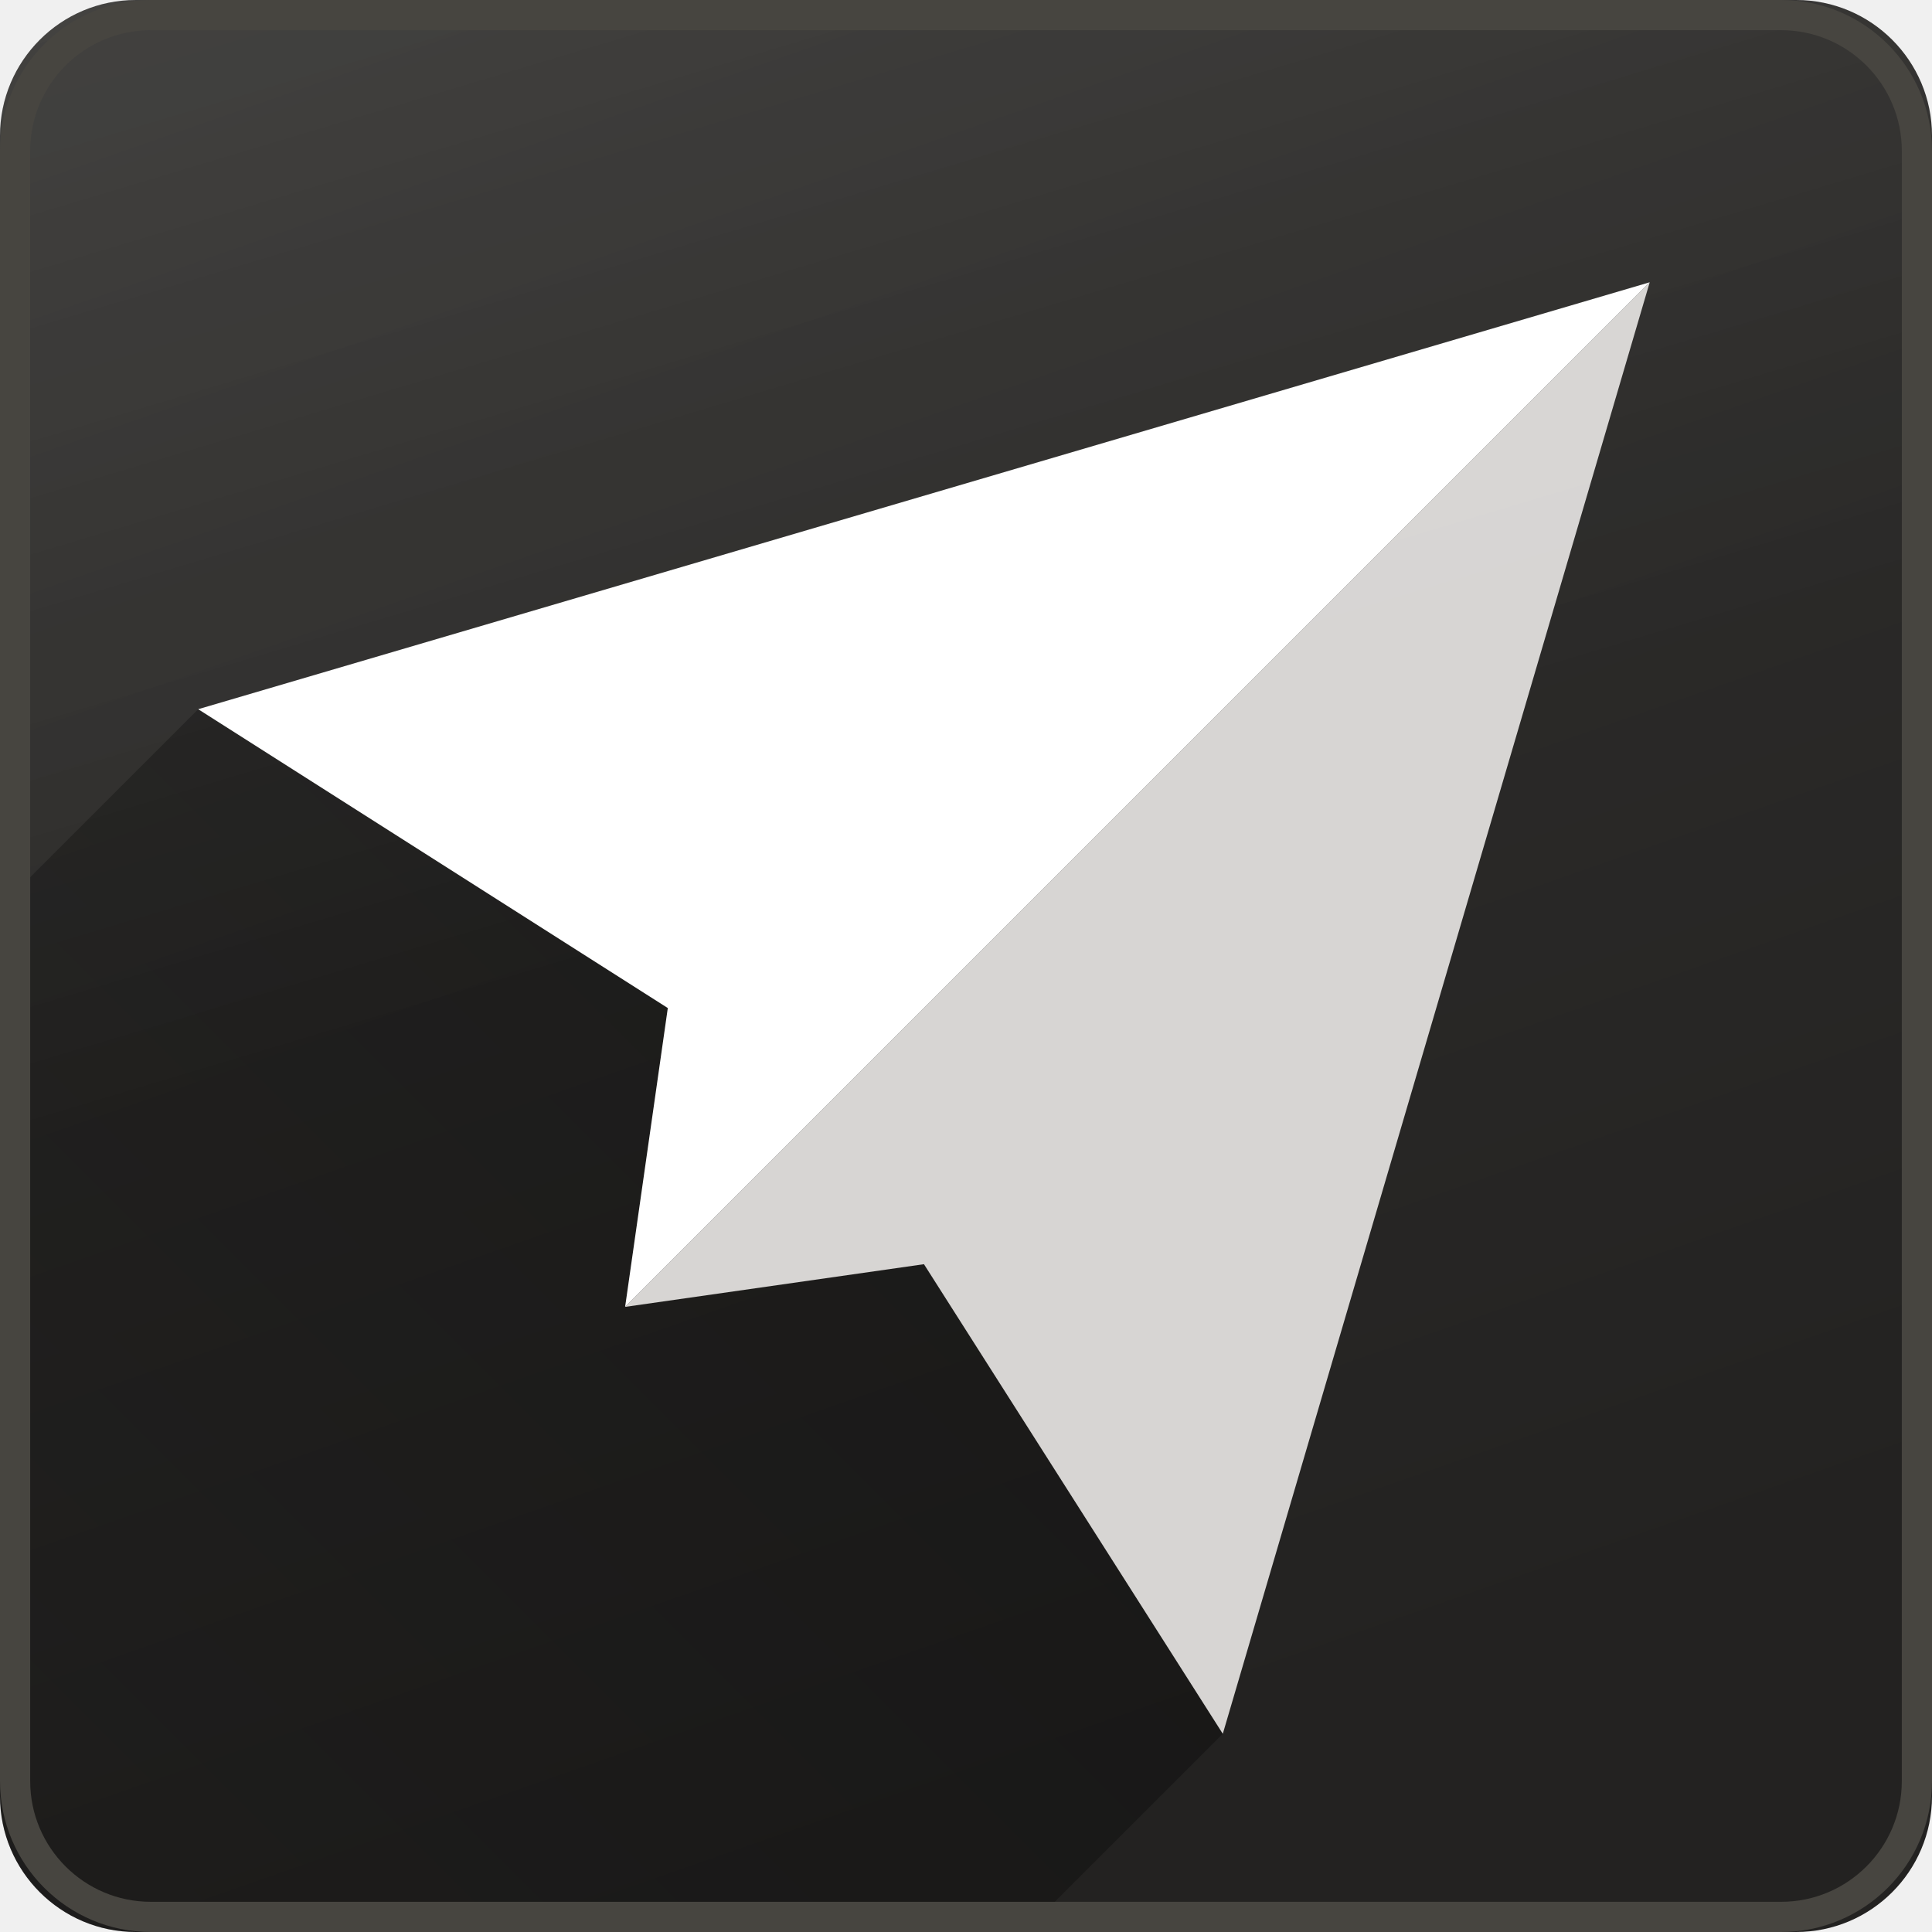
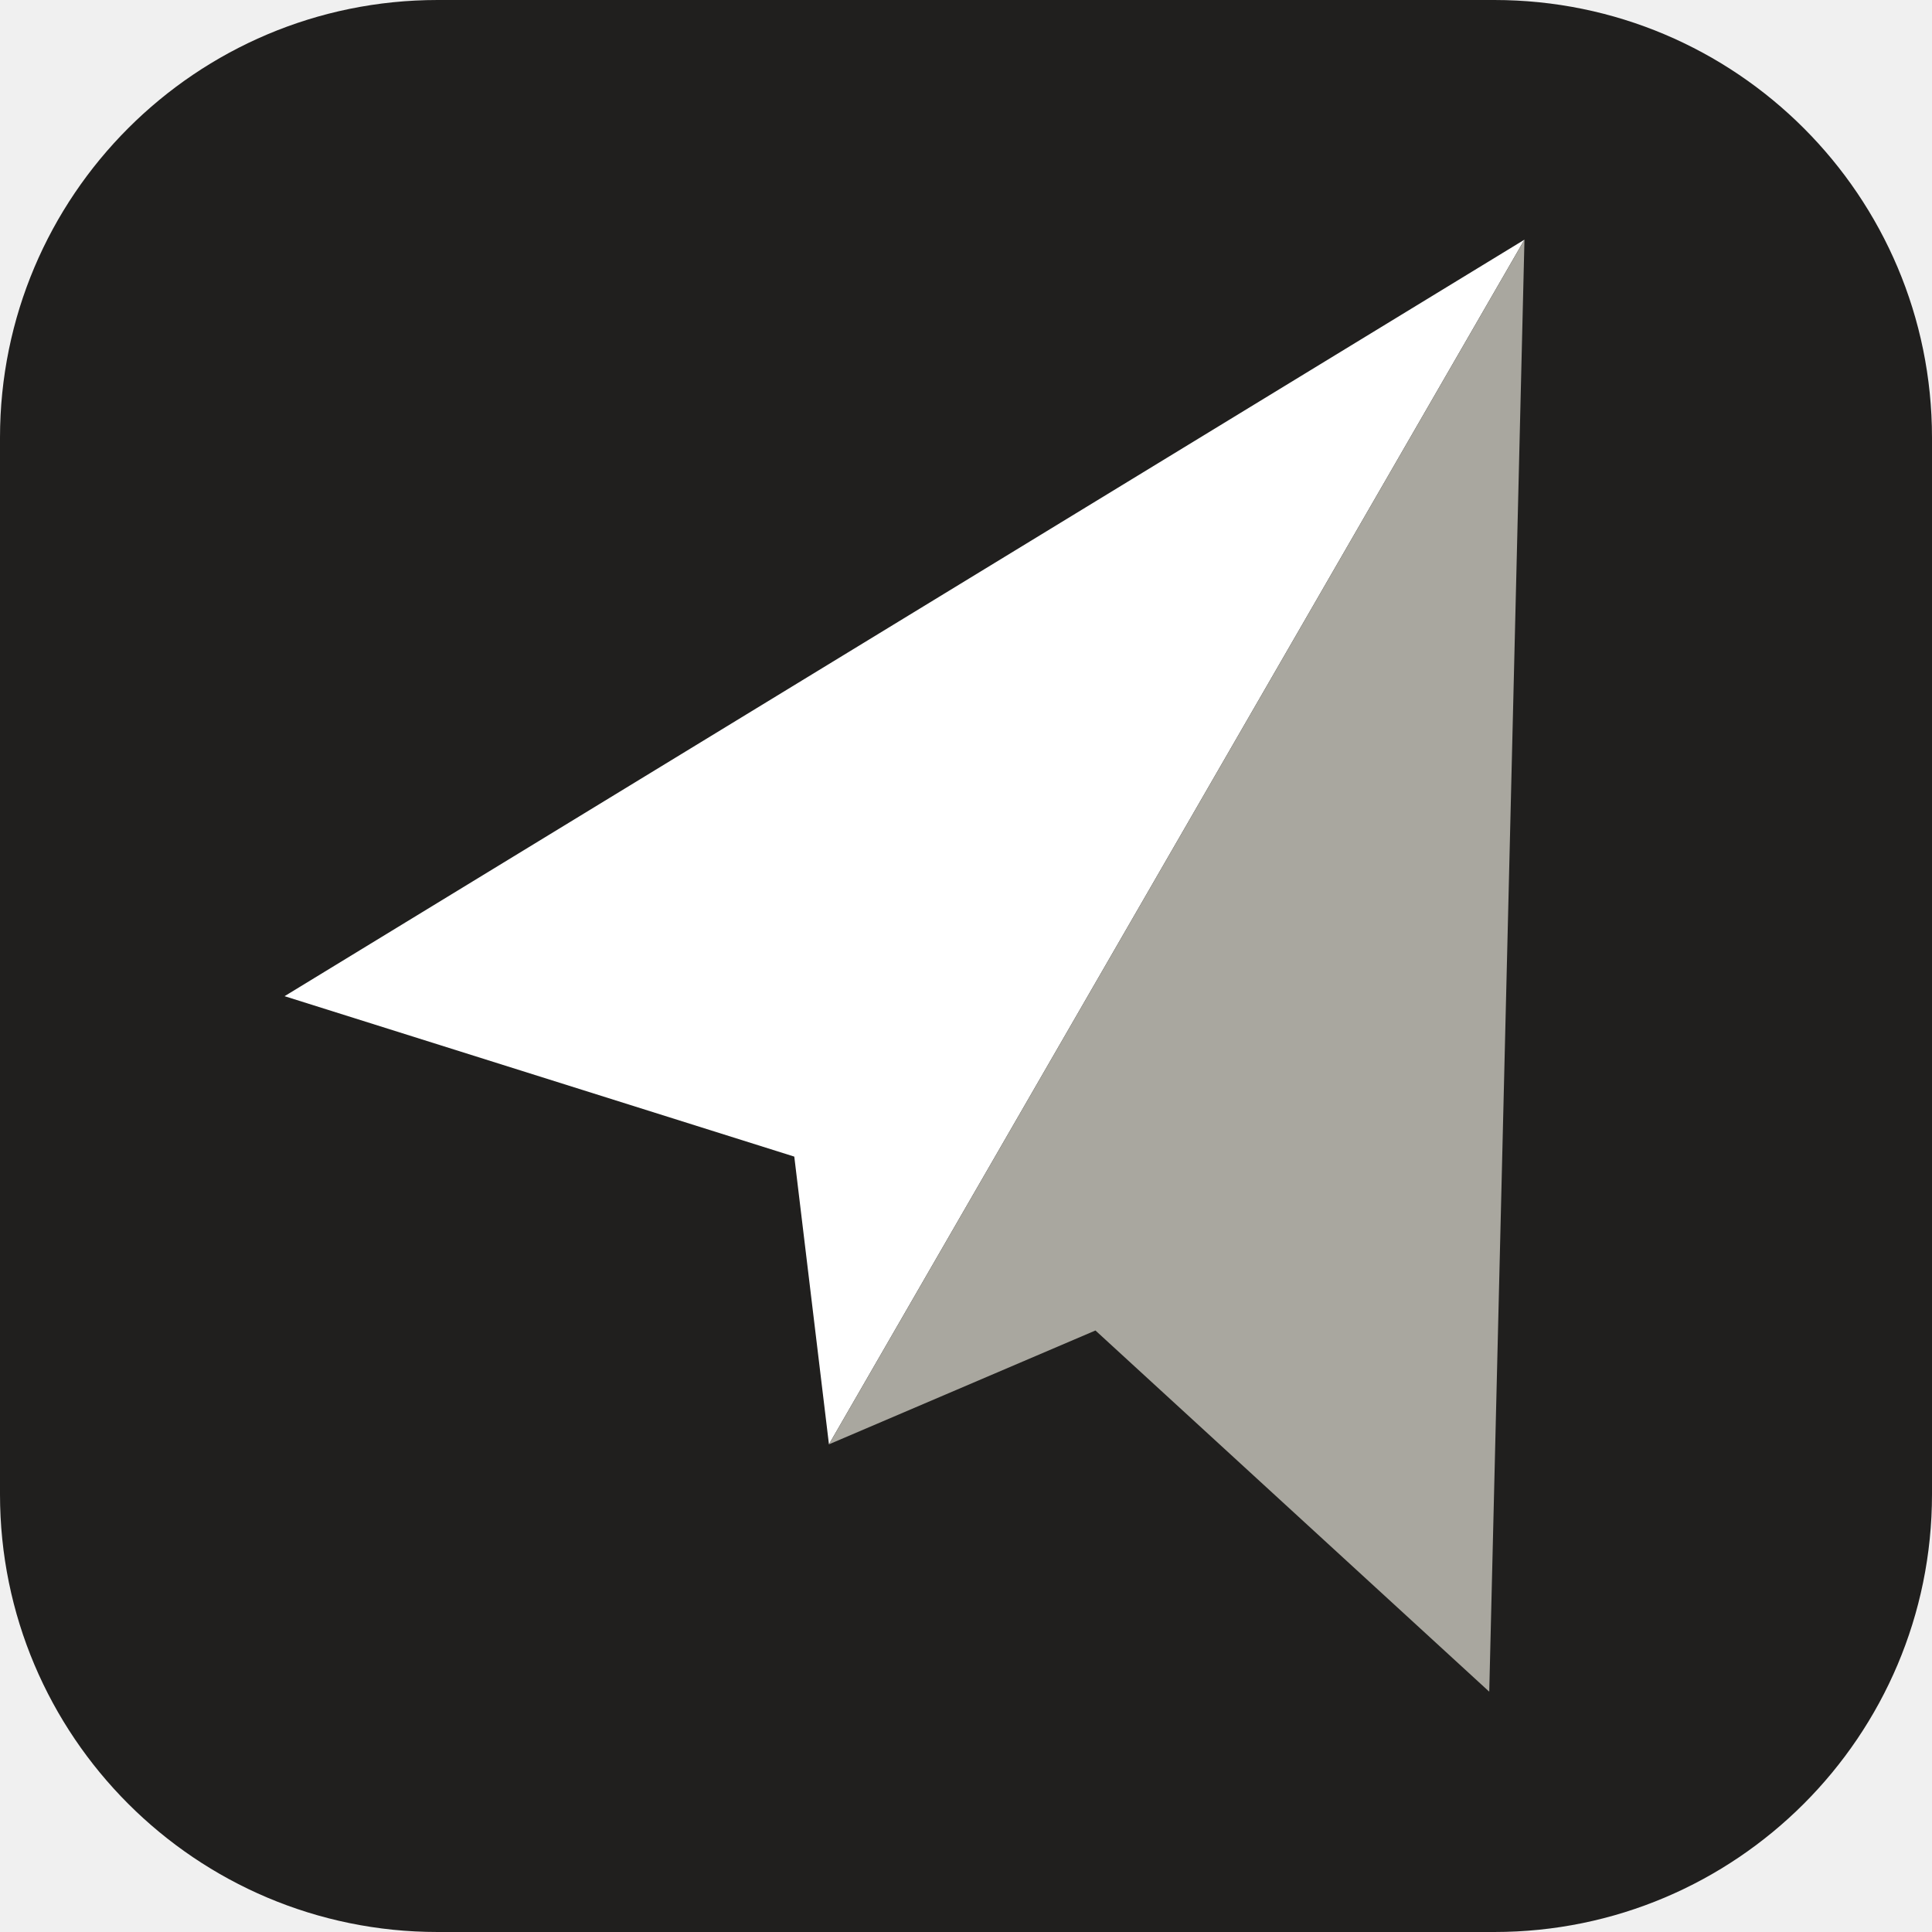
- <svg xmlns="http://www.w3.org/2000/svg" viewBox="0 0 64 64" width="64" height="64">
-   <defs>
-     <linearGradient id="plate" x1="0" y1="0" x2="0.35" y2="1">
-       <stop offset="0" stop-color="#333230" />
-       <stop offset="1" stop-color="#232221" />
-     </linearGradient>
-     <linearGradient id="gloss" x1="0" y1="0" x2="0.3" y2="1">
-       <stop offset="0" stop-color="#FFFFFF" stop-opacity="0.081" />
-       <stop offset="0.55" stop-color="#FFFFFF" stop-opacity="0" />
-     </linearGradient>
-     <linearGradient id="cast" x1="0" y1="0" x2="0" y2="1">
-       <stop offset="0" stop-color="#000000" stop-opacity="0.30" />
-       <stop offset="1" stop-color="#000000" stop-opacity="0.09" />
-     </linearGradient>
-     <clipPath id="clip">
-       <rect width="64" height="64" rx="4.5" />
-     </clipPath>
-   </defs>
-   <rect width="64" height="64" rx="4.5" fill="url(#plate)" />
-   <g clip-path="url(#clip)">
-     <polygon points="8,48 8,130 56,130 56,48 38,44 32,52 26,44" fill="url(#cast)" transform="translate(2.85 -2.85) rotate(45 32 32)" />
-     <polygon points="32,4 32,52 38,44 56,48" fill="#D7D5D3" transform="translate(2.85 -2.85) rotate(45 32 32)" />
-     <polygon points="32,4 8,48 26,44 32,52" fill="#FFFFFF" transform="translate(2.85 -2.85) rotate(45 32 32)" />
-     <rect width="64" height="64" rx="4.5" fill="url(#gloss)" />
+ <svg xmlns="http://www.w3.org/2000/svg" width="256" height="256" viewBox="0 0 256 256">
+   <rect width="256" height="256" rx="58" fill="#201F1E" />
+   <g transform="translate(5.2 5.2) scale(3.84)">
+     <g transform="translate(7.25 -0.3) rotate(30 32 28)">
+       <polygon points="32,4 8,48 26,44 32,52" fill="#FFFFFF" />
+       <polygon points="32,4 32,52 38,44 56,48" fill="#A9A79F" />
+     </g>
  </g>
-   <rect x="0.5" y="0.5" width="63" height="63" rx="4.5" fill="none" stroke="#474540" stroke-width="1" />
</svg>
